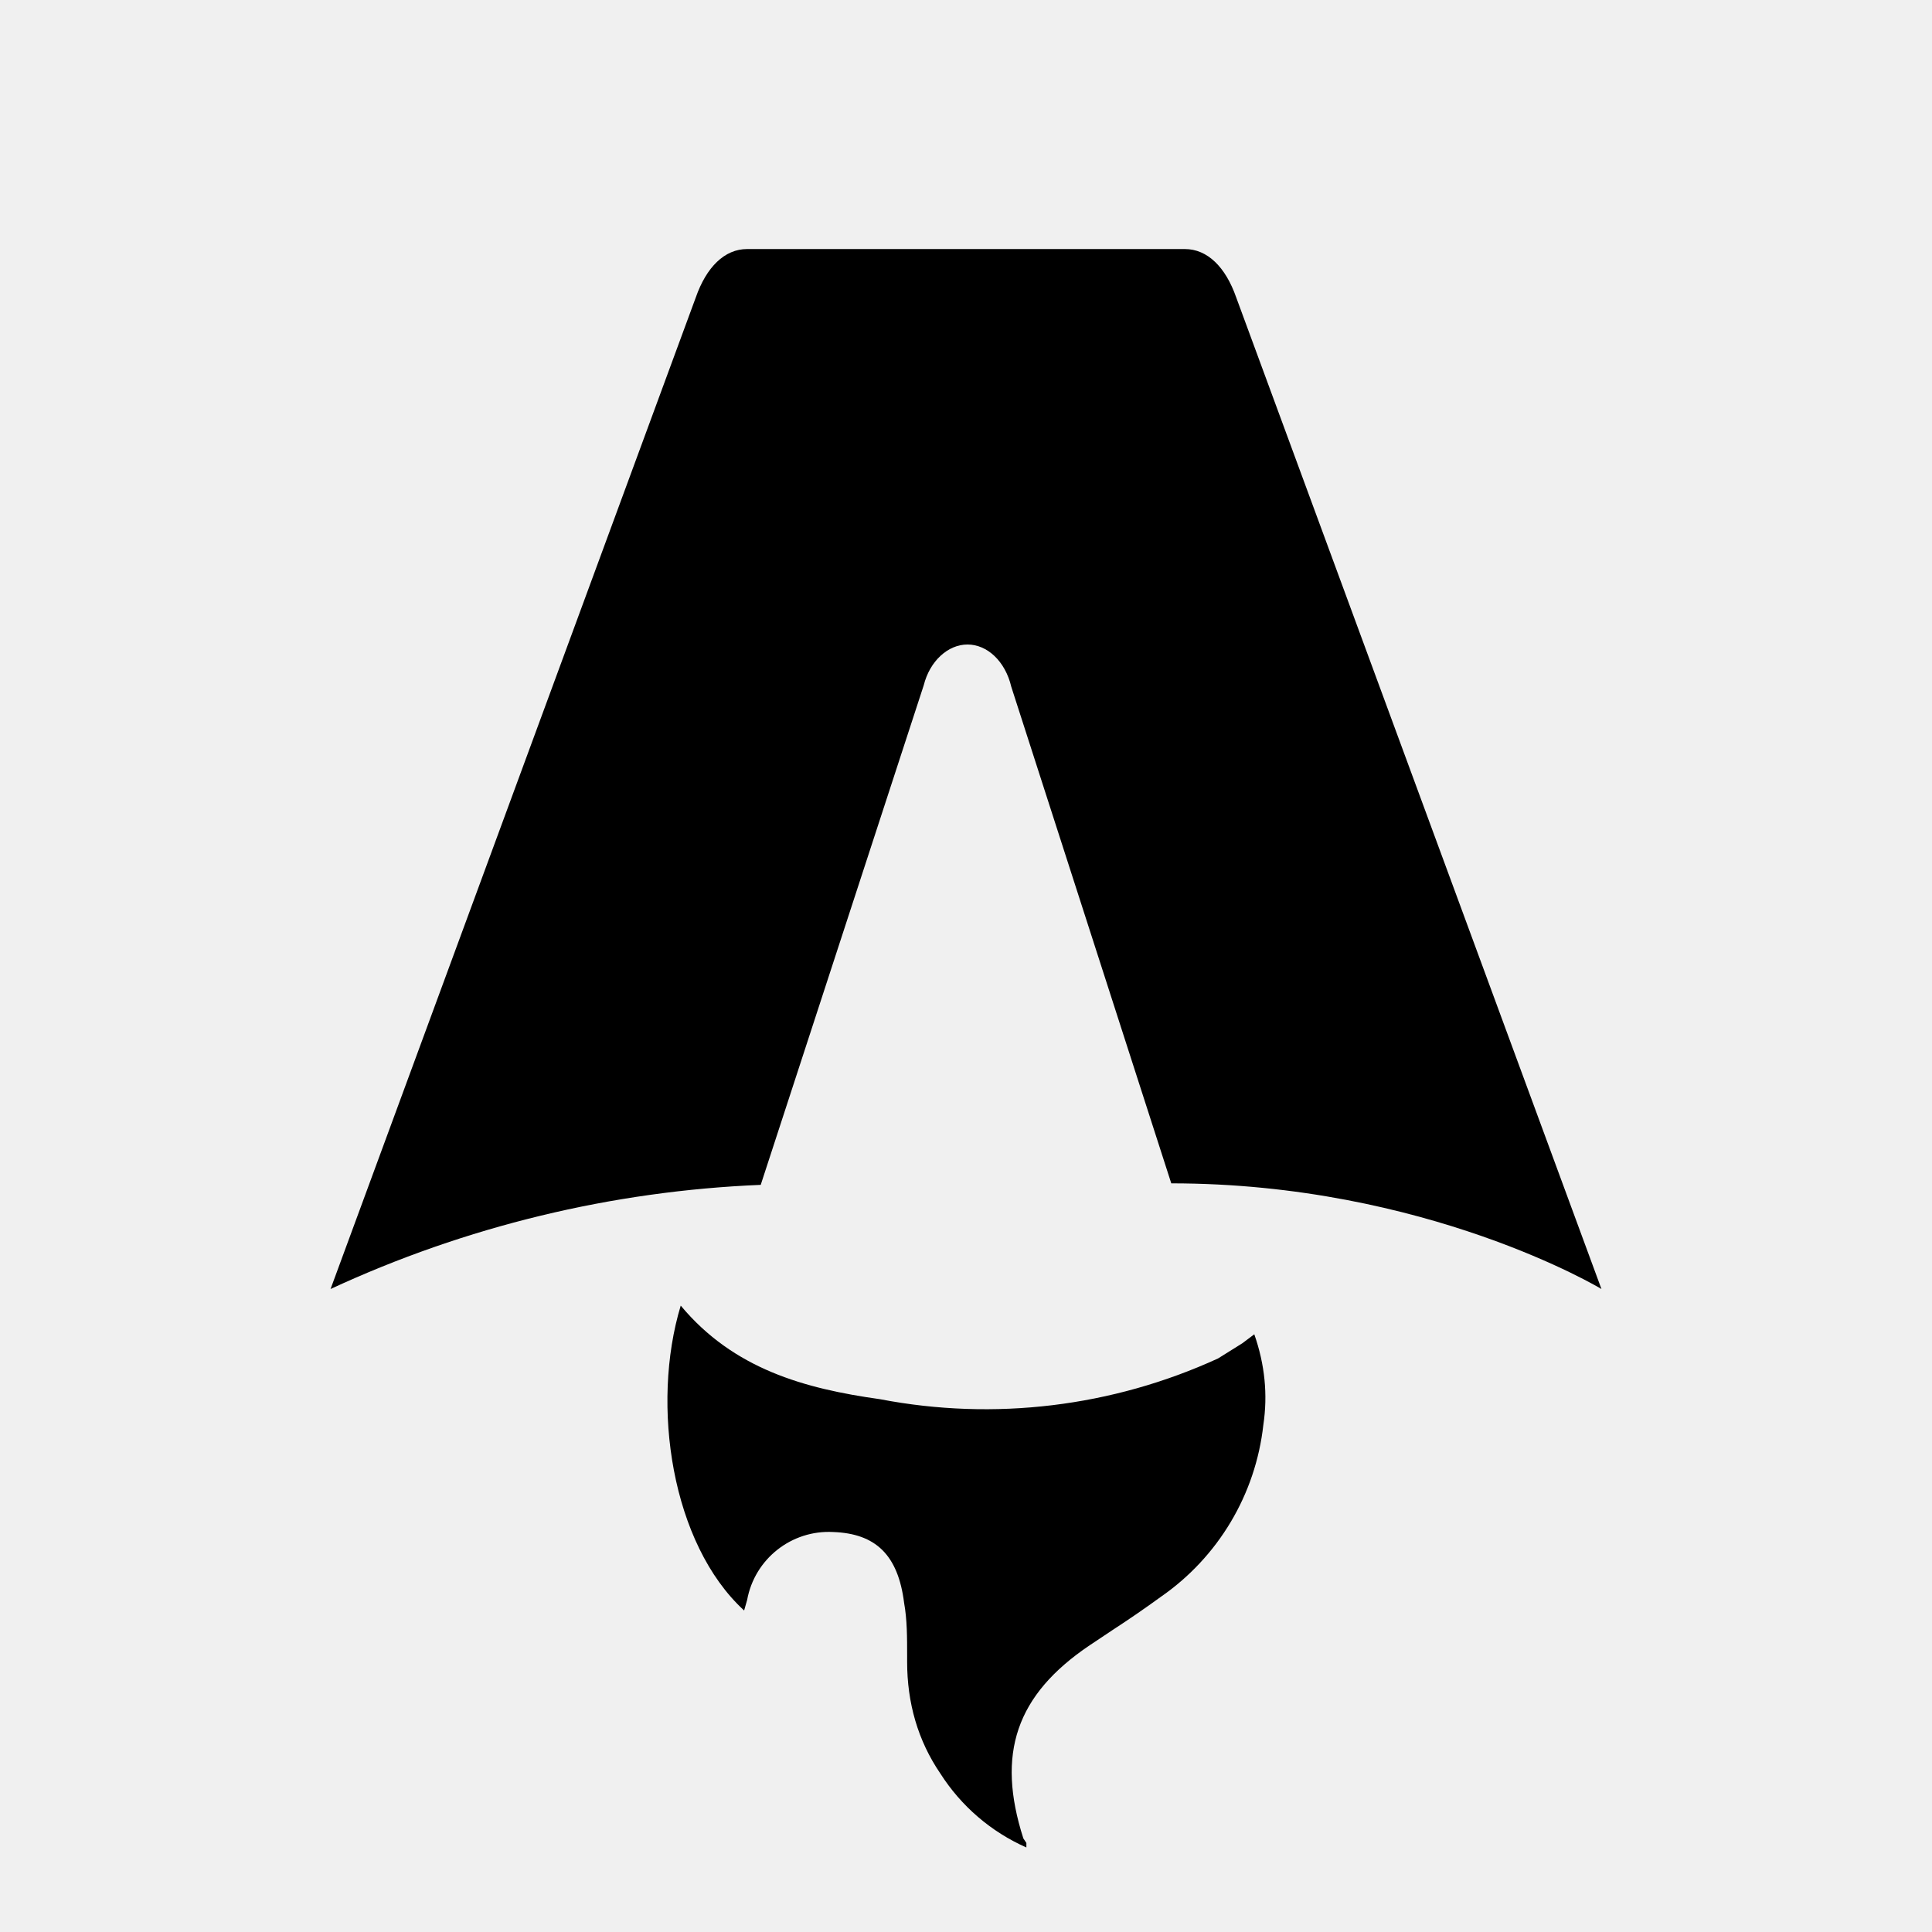
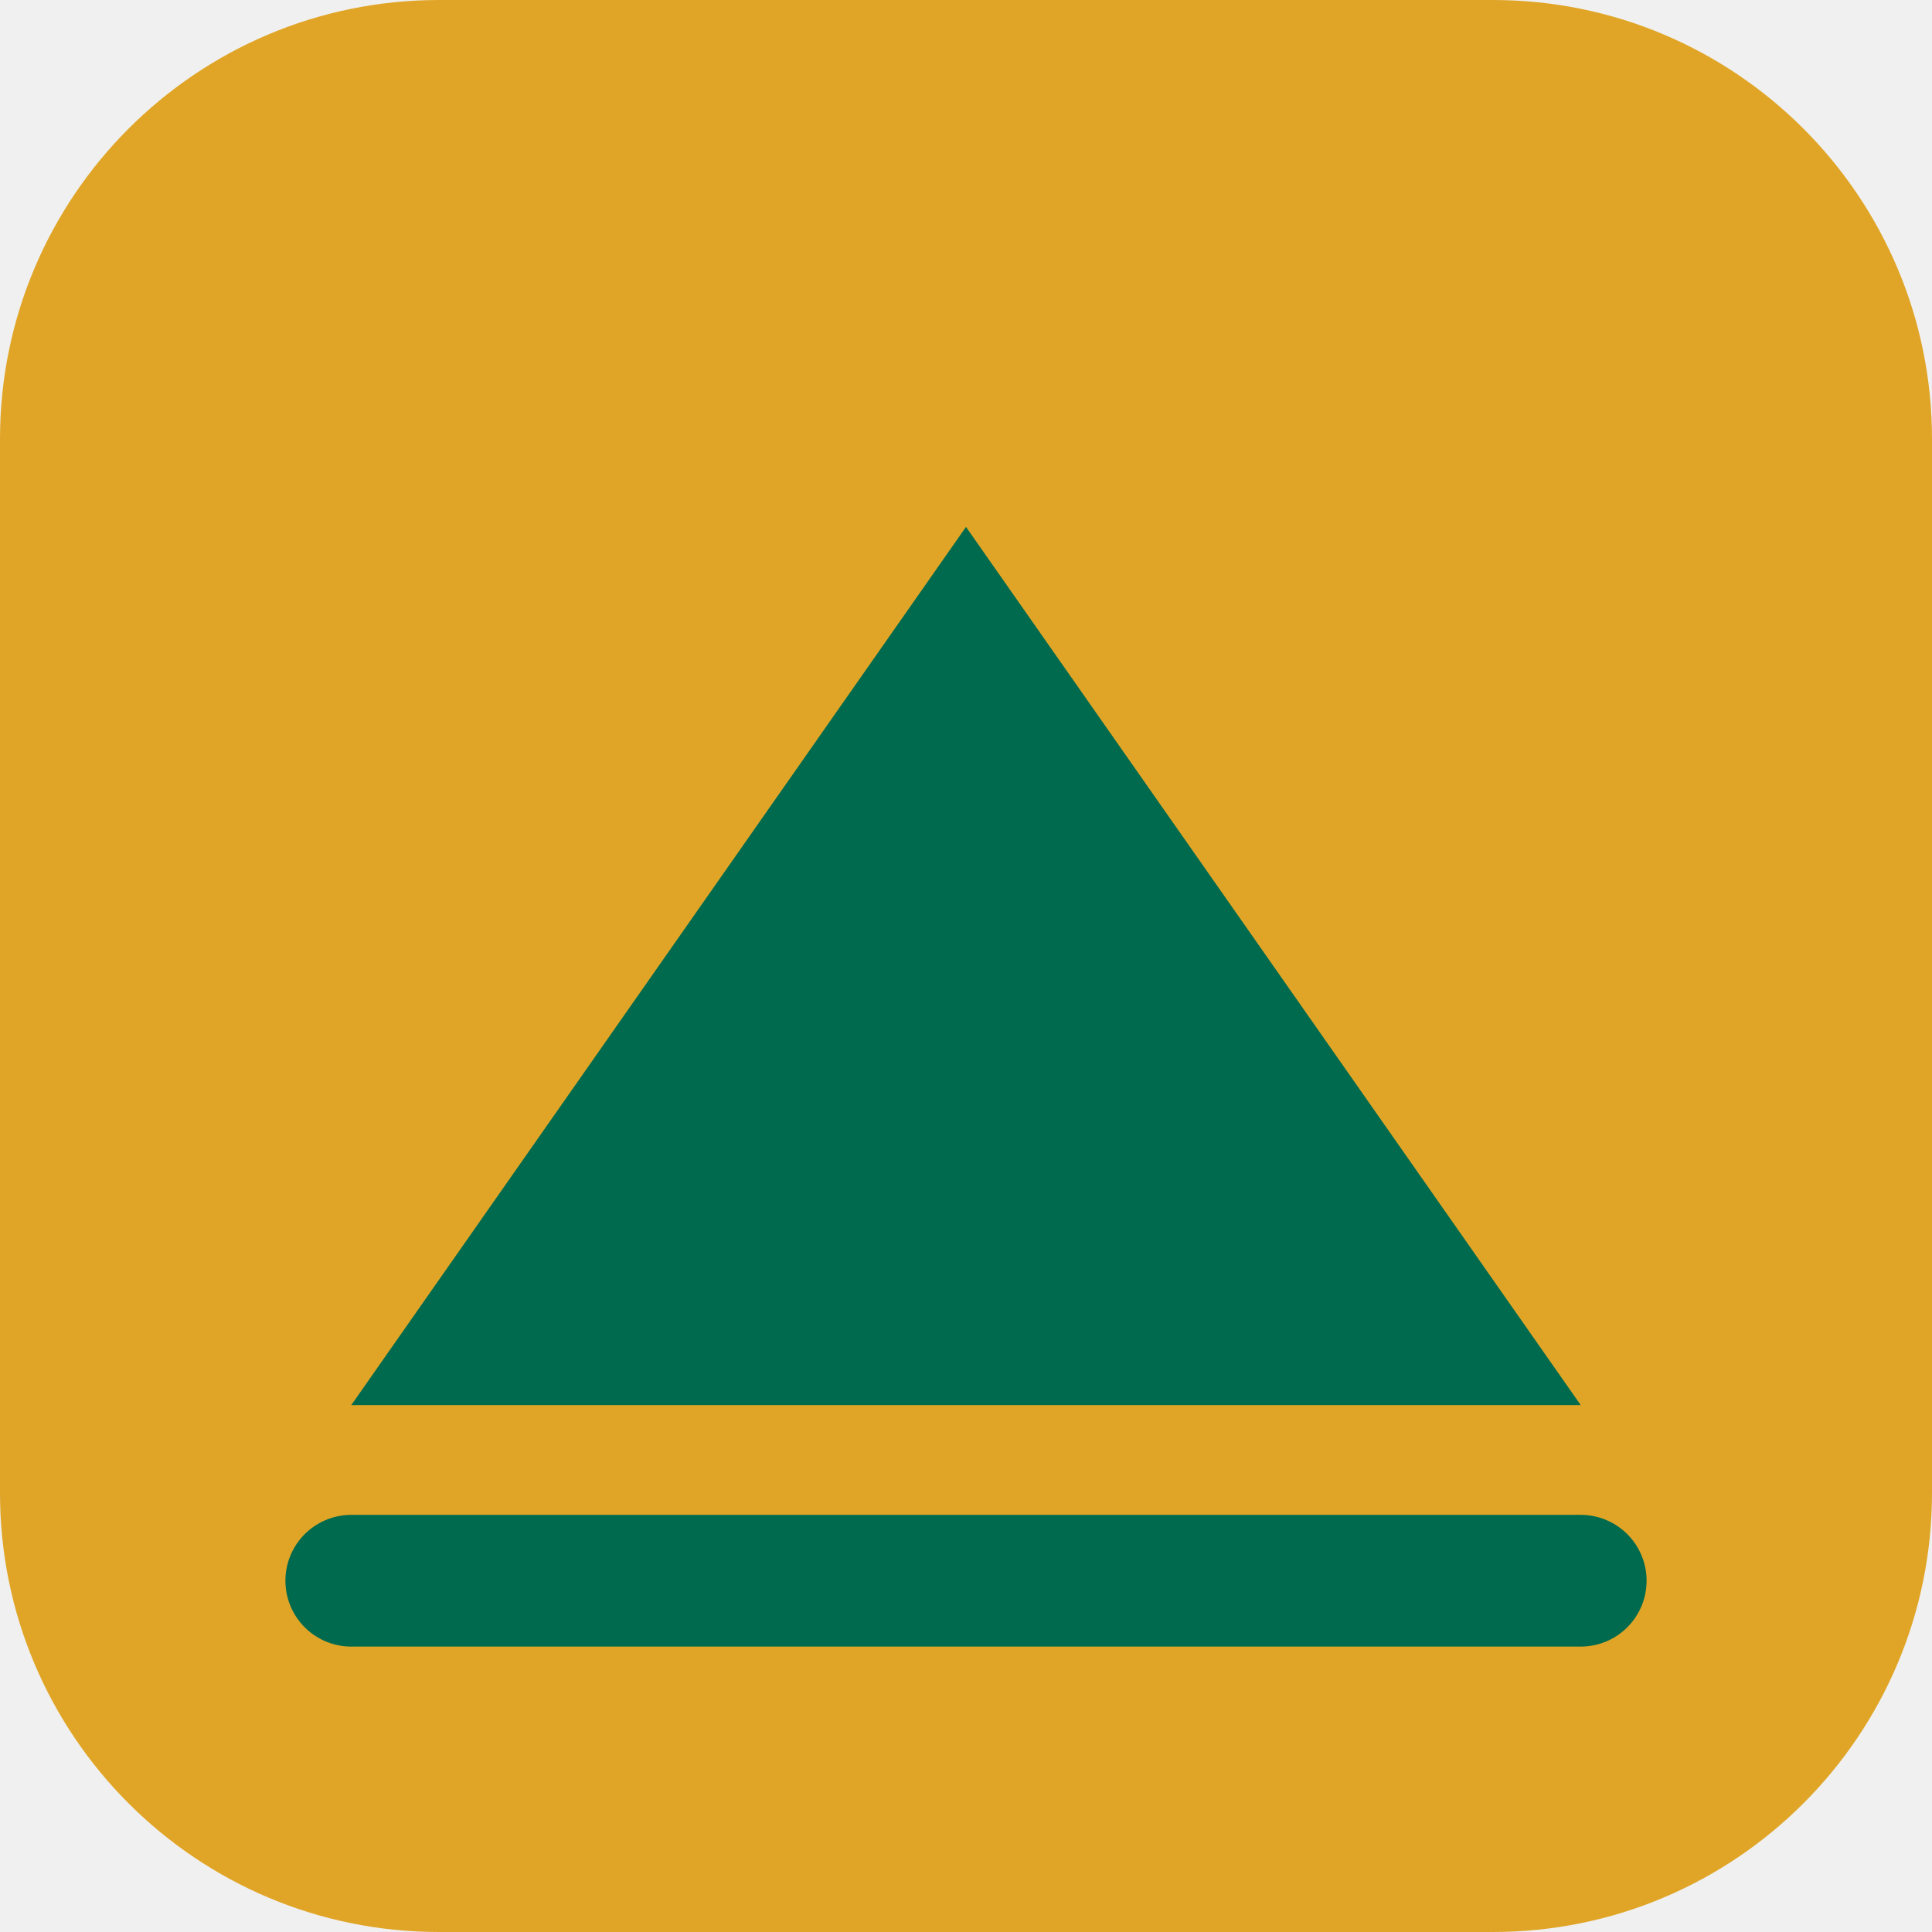
- <svg xmlns="http://www.w3.org/2000/svg" fill="none" viewBox="0 0 128 128">
-   <path d="M50.4 78.5a75.1 75.1 0 0 0-28.5 6.9l24.2-65.7c.7-2 1.9-3.2 3.4-3.2h29c1.5 0 2.7 1.2 3.4 3.2l24.2 65.7s-11.6-7-28.5-7L67 45.5c-.4-1.7-1.6-2.8-2.9-2.8-1.3 0-2.5 1.1-2.9 2.7L50.4 78.5Zm-1.1 28.2Zm-4.2-20.2c-2 6.6-.6 15.8 4.2 20.2a17.5 17.5 0 0 1 .2-.7 5.5 5.5 0 0 1 5.7-4.5c2.8.1 4.3 1.5 4.7 4.7.2 1.1.2 2.3.2 3.5v.4c0 2.7.7 5.2 2.2 7.4a13 13 0 0 0 5.7 4.9v-.3l-.2-.3c-1.8-5.6-.5-9.5 4.4-12.8l1.5-1a73 73 0 0 0 3.2-2.2 16 16 0 0 0 6.8-11.4c.3-2 .1-4-.6-6l-.8.6-1.6 1a37 37 0 0 1-22.4 2.7c-5-.7-9.7-2-13.2-6.2Z" />
-   <style>
-         path { fill: #000; }
-         @media (prefers-color-scheme: dark) {
-             path { fill: #FFF; }
-         }
-     </style>
+ <svg xmlns="http://www.w3.org/2000/svg" viewBox="0 0 44 44">
+   <rect width="44" height="44" rx="10" fill="#E0A526" />
+   <path d="M8 32 L22 12 L36 32 Z" fill="#006A4E" />
+   <path d="M8 36 H36" stroke="#006A4E" stroke-width="3" stroke-linecap="round" />
</svg>
